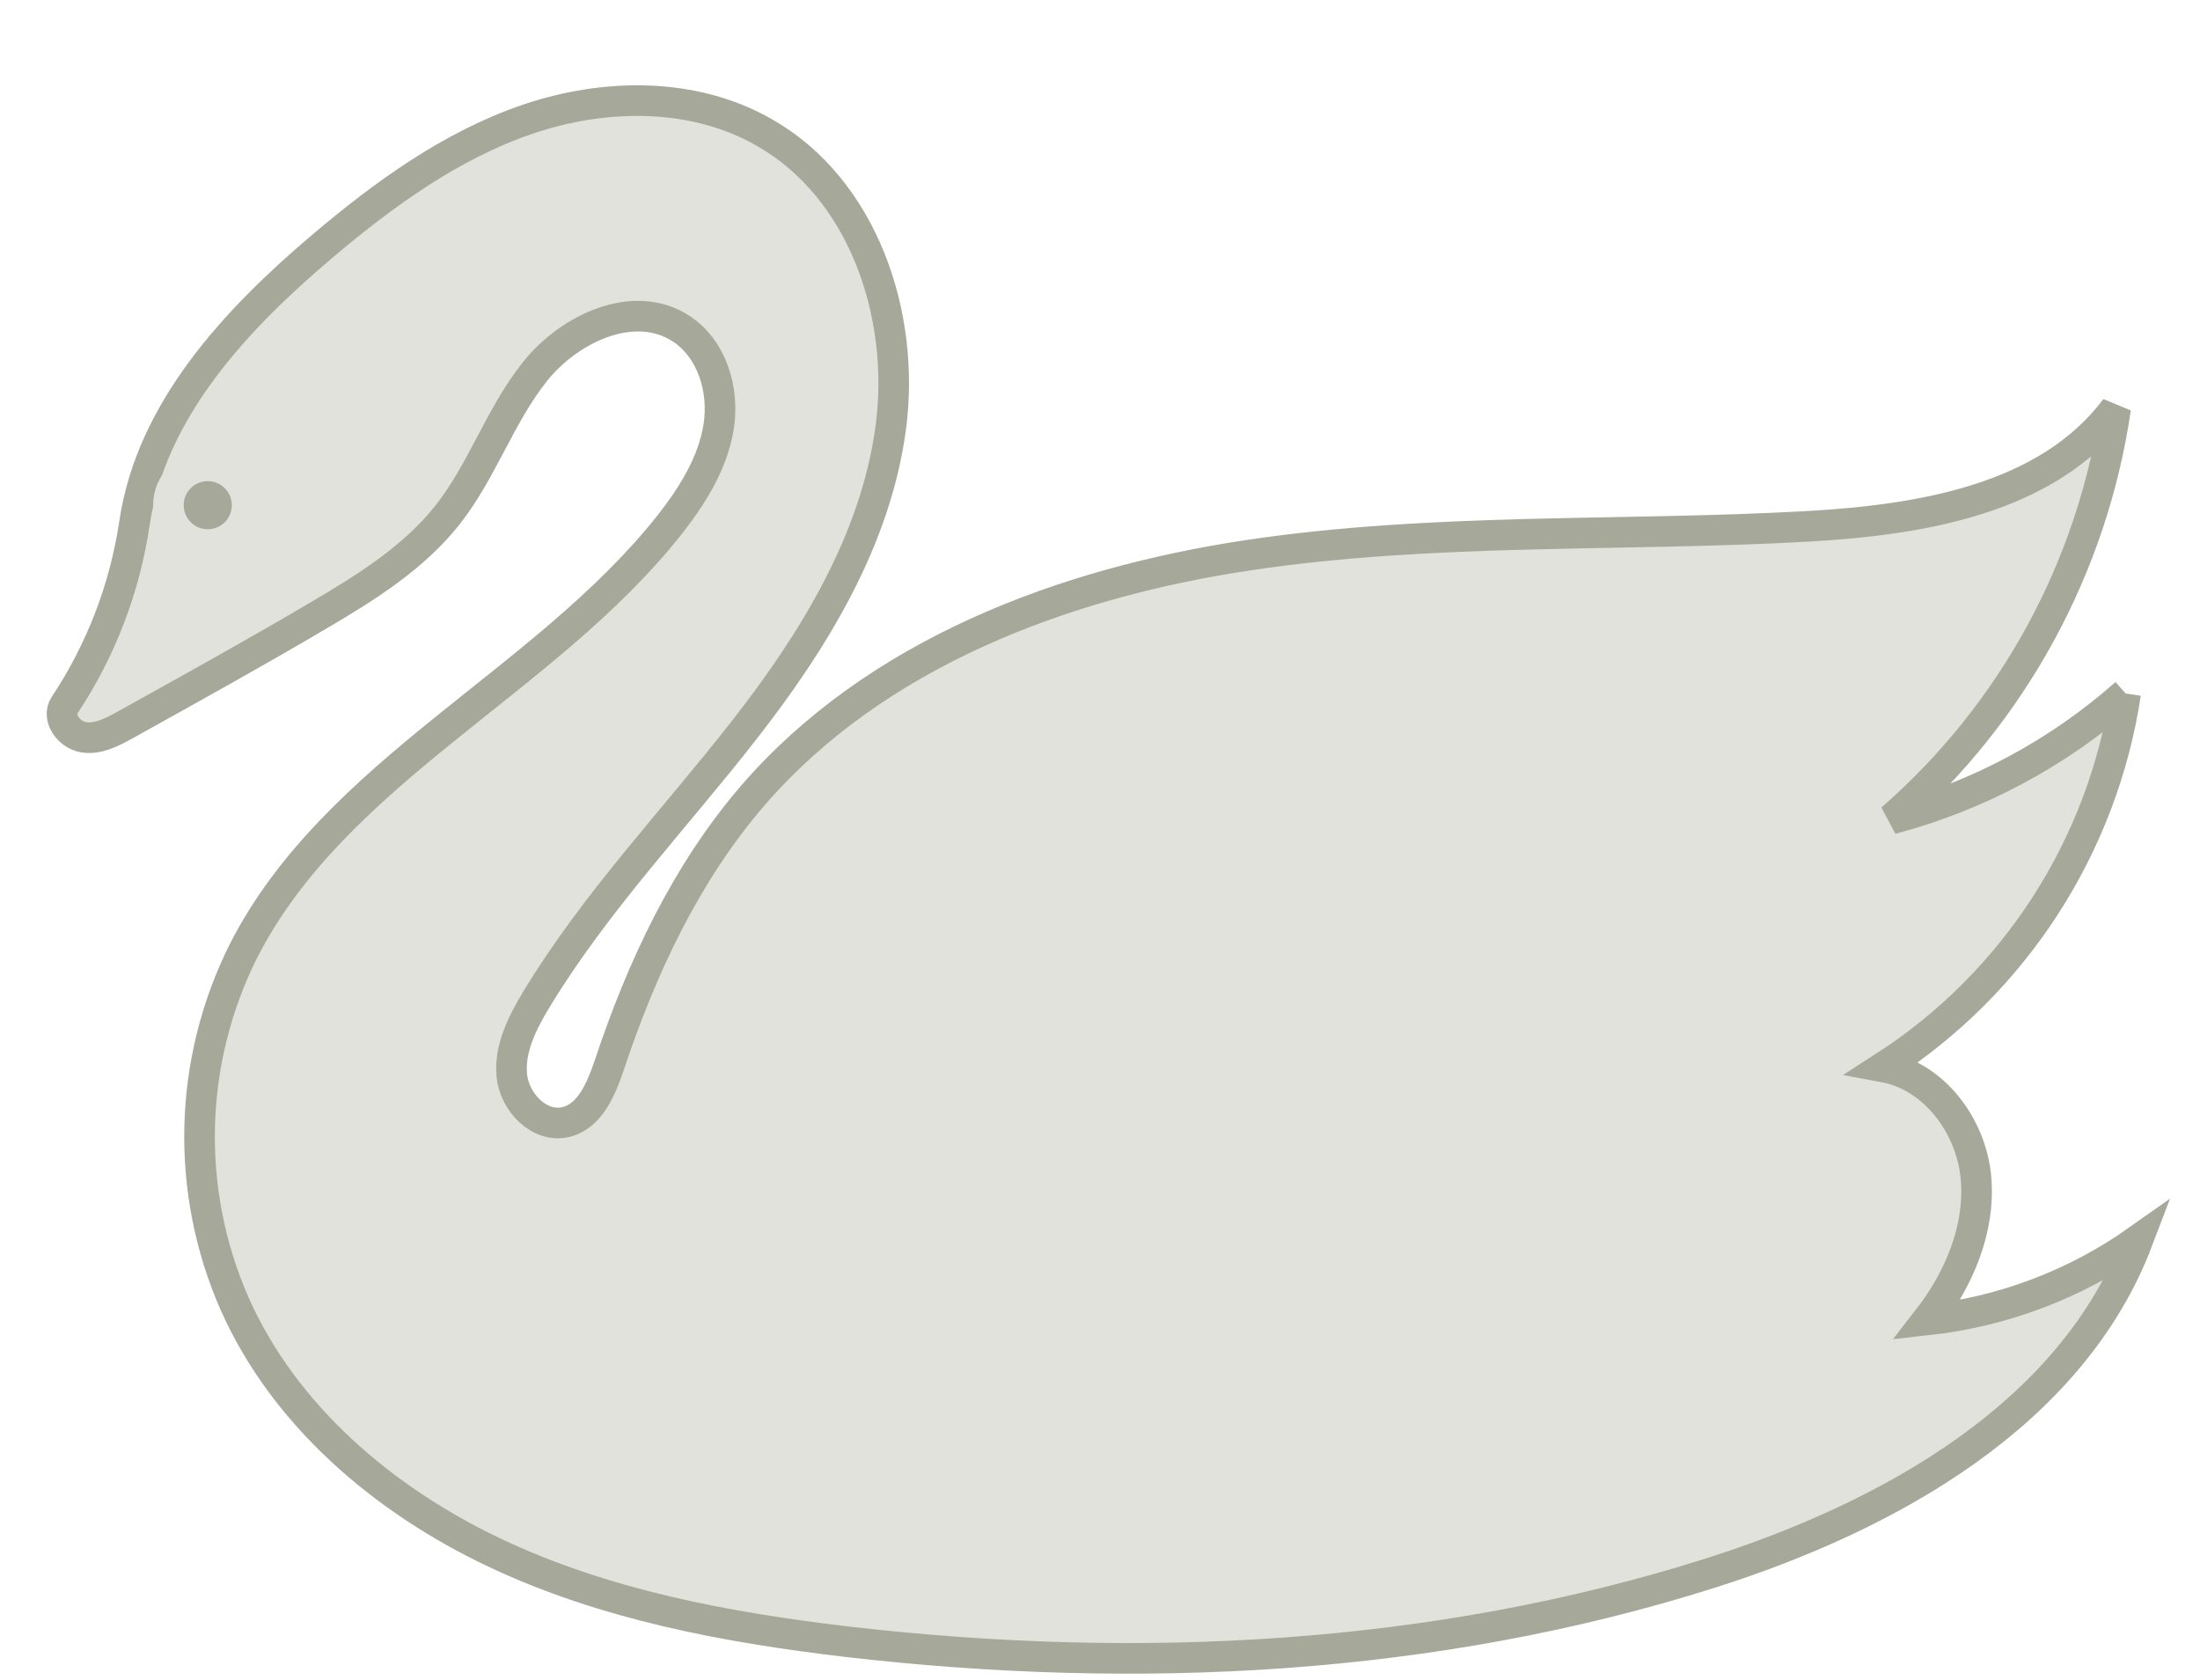
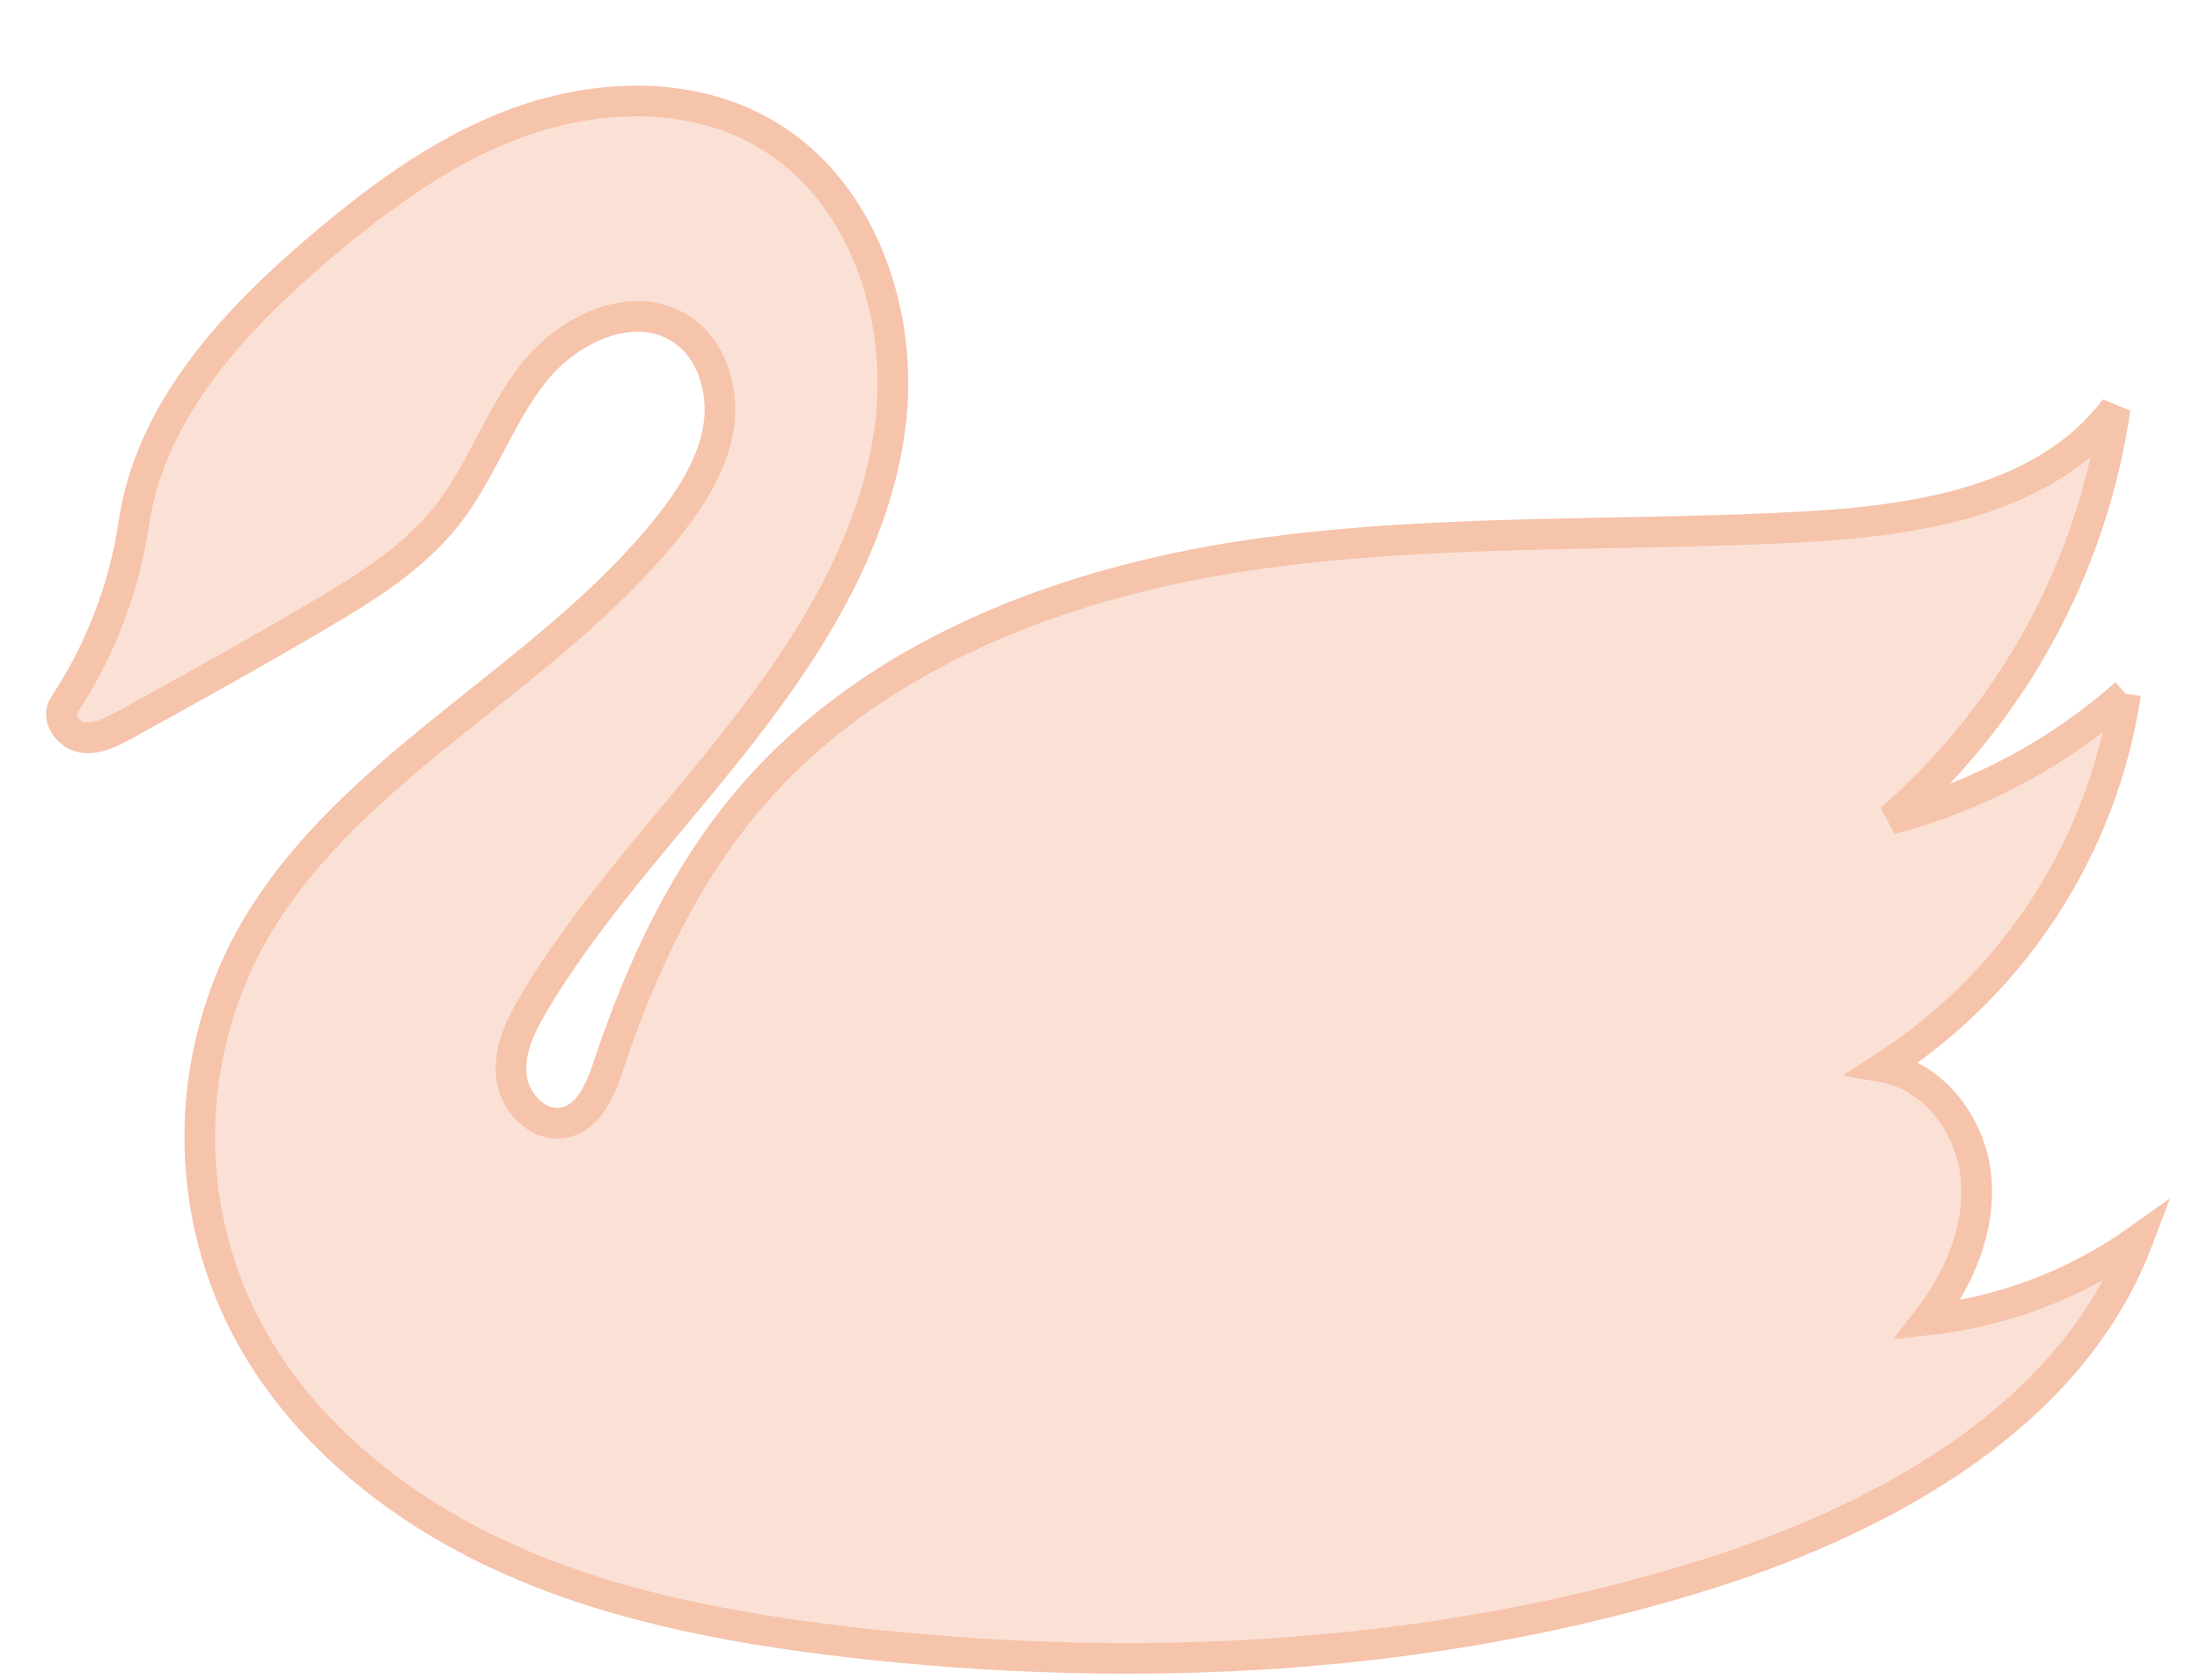
- <svg xmlns="http://www.w3.org/2000/svg" id="Capa_5" data-name="Capa 5" viewBox="0 0 503 384">
-   <defs>
-     <style>.cls-1{fill:#e1e2dc;stroke:#a6a999;}.cls-1,.cls-2{stroke-width:7px;}.cls-2{fill:#a6a999;stroke:#e1e2dc;}</style>
-   </defs>
-   <g id="Forma_4" data-name="Forma 4">
-     <path id="Path_2" data-name="Path 2" class="cls-1" d="M486,158.55a123.63,123.63,0,0,1-55.3,85.39c11.58,2.14,20,13.52,21.07,25.25s-3.88,23.31-11.12,32.6a102.9,102.9,0,0,0,48.15-18.26c-15.15,39.89-56.87,63.1-97.53,76.05-63.46,20.15-131.4,23.42-197.51,15.77-27.75-3.27-55.61-8.47-80.86-20.46S65,323.62,53.66,298.11a94.89,94.89,0,0,1,2-80.69c21-41.17,68.76-61.22,97.43-97.44,5.2-6.63,9.9-14.08,11.22-22.44s-1.48-17.75-8.57-22.4c-10.71-7-25.5-.15-33.46,9.85s-12,22.6-19.89,32.65c-7.71,9.79-18.52,16.57-29.28,22.9-14.69,8.67-29.64,16.94-44.59,25.25-2.95,1.63-6.17,3.32-9.48,2.75s-6.12-4.48-4.29-7.29a102.43,102.43,0,0,0,16-41.67c3.83-25.76,23-46.37,42.85-63.2,14.18-12,29.53-23.16,47.08-29.13s37.85-6.23,54,3c22.6,12.8,32.39,41.62,29,67.38s-17.55,48.82-33.52,69.27-34.07,39.38-47.54,61.62c-3.16,5.26-6.17,11.12-5.61,17.29s6.32,12.15,12.34,10.72c5.61-1.33,8.16-7.71,10-13.16,7.4-22.19,17.5-43.77,32.75-61.47,28-32.39,70.75-48.56,113.14-54.94s85.44-4.23,128.19-6.63c25.91-1.48,54.68-6.22,70.29-27a154.32,154.32,0,0,1-51.26,93.92A131.65,131.65,0,0,0,486,158.55" />
+ <svg xmlns="http://www.w3.org/2000/svg" version="1.1" id="Capa_5" x="0px" y="0px" viewBox="0 0 503 384" style="enable-background:new 0 0 503 384;" xml:space="preserve">
+   <style type="text/css">
+ 	.st0{fill:#FBE1D5;stroke:#F6C3AB;stroke-width:7;}
+ </style>
+   <g id="Forma_4">
+     <path id="Path_2" class="st0" d="M486,158.6c-5.3,35.1-25.5,66.2-55.3,85.4c11.6,2.1,20,13.5,21.1,25.2s-3.9,23.3-11.1,32.6   c17.3-1.9,33.9-8.2,48.1-18.3c-15.1,39.9-56.9,63.1-97.5,76.1c-63.5,20.1-131.4,23.4-197.5,15.8c-27.8-3.3-55.6-8.5-80.9-20.5   S65,323.6,53.7,298.1c-11.4-25.9-10.6-55.4,2-80.7c21-41.2,68.8-61.2,97.4-97.4c5.2-6.6,9.9-14.1,11.2-22.4s-1.5-17.8-8.6-22.4   c-10.7-7-25.5-0.2-33.5,9.8s-12,22.6-19.9,32.7c-7.7,9.8-18.5,16.6-29.3,22.9c-14.7,8.7-29.6,16.9-44.6,25.2   c-3,1.6-6.2,3.3-9.5,2.8s-6.1-4.5-4.3-7.3c8.3-12.5,13.8-26.8,16-41.7c3.8-25.8,23-46.4,42.8-63.2c14.2-12,29.5-23.2,47.1-29.1   s37.9-6.2,54,3c22.6,12.8,32.4,41.6,29,67.4S185.9,146.5,170,167s-34.1,39.4-47.5,61.6c-3.2,5.3-6.2,11.1-5.6,17.3   s6.3,12.1,12.3,10.7c5.6-1.3,8.2-7.7,10-13.2c7.4-22.2,17.5-43.8,32.8-61.5c28-32.4,70.8-48.6,113.1-54.9s85.4-4.2,128.2-6.6   c25.9-1.5,54.7-6.2,70.3-27c-5.3,36.4-23.5,69.7-51.3,93.9C452.3,182,470.6,172.2,486,158.6" />
  </g>
-   <circle class="cls-2" cx="47.5" cy="115.5" r="9" />
</svg>
